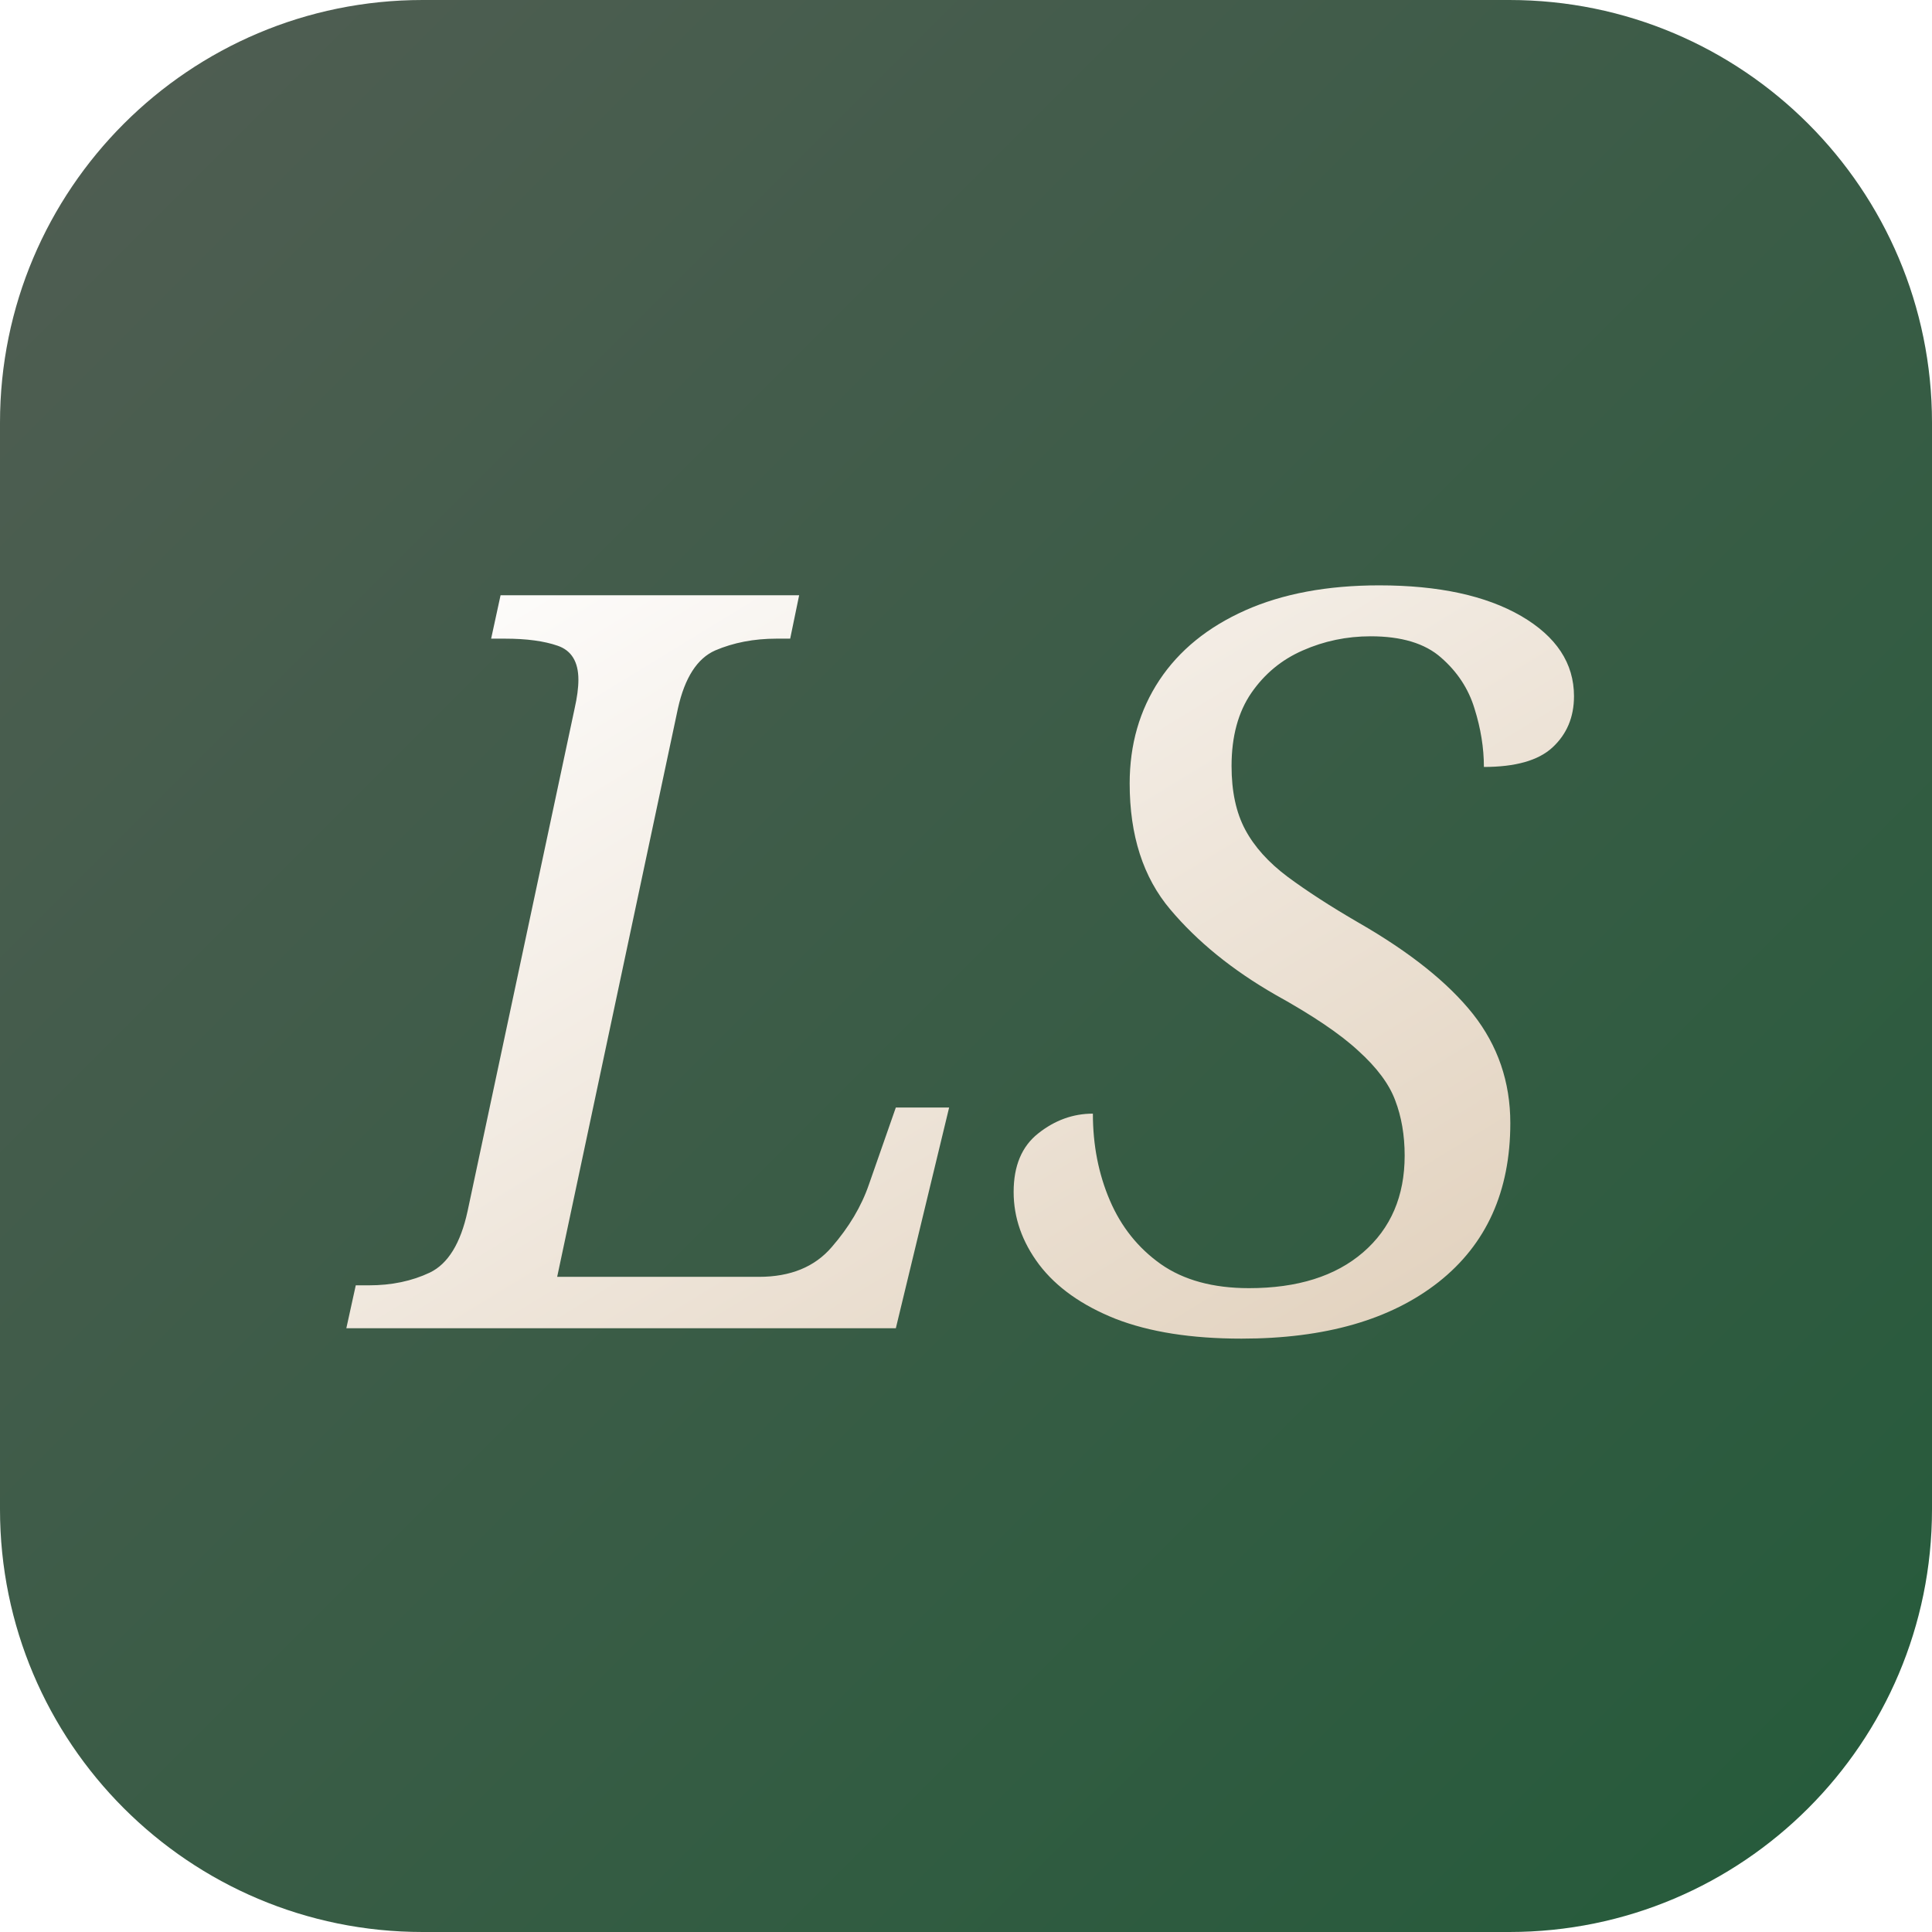
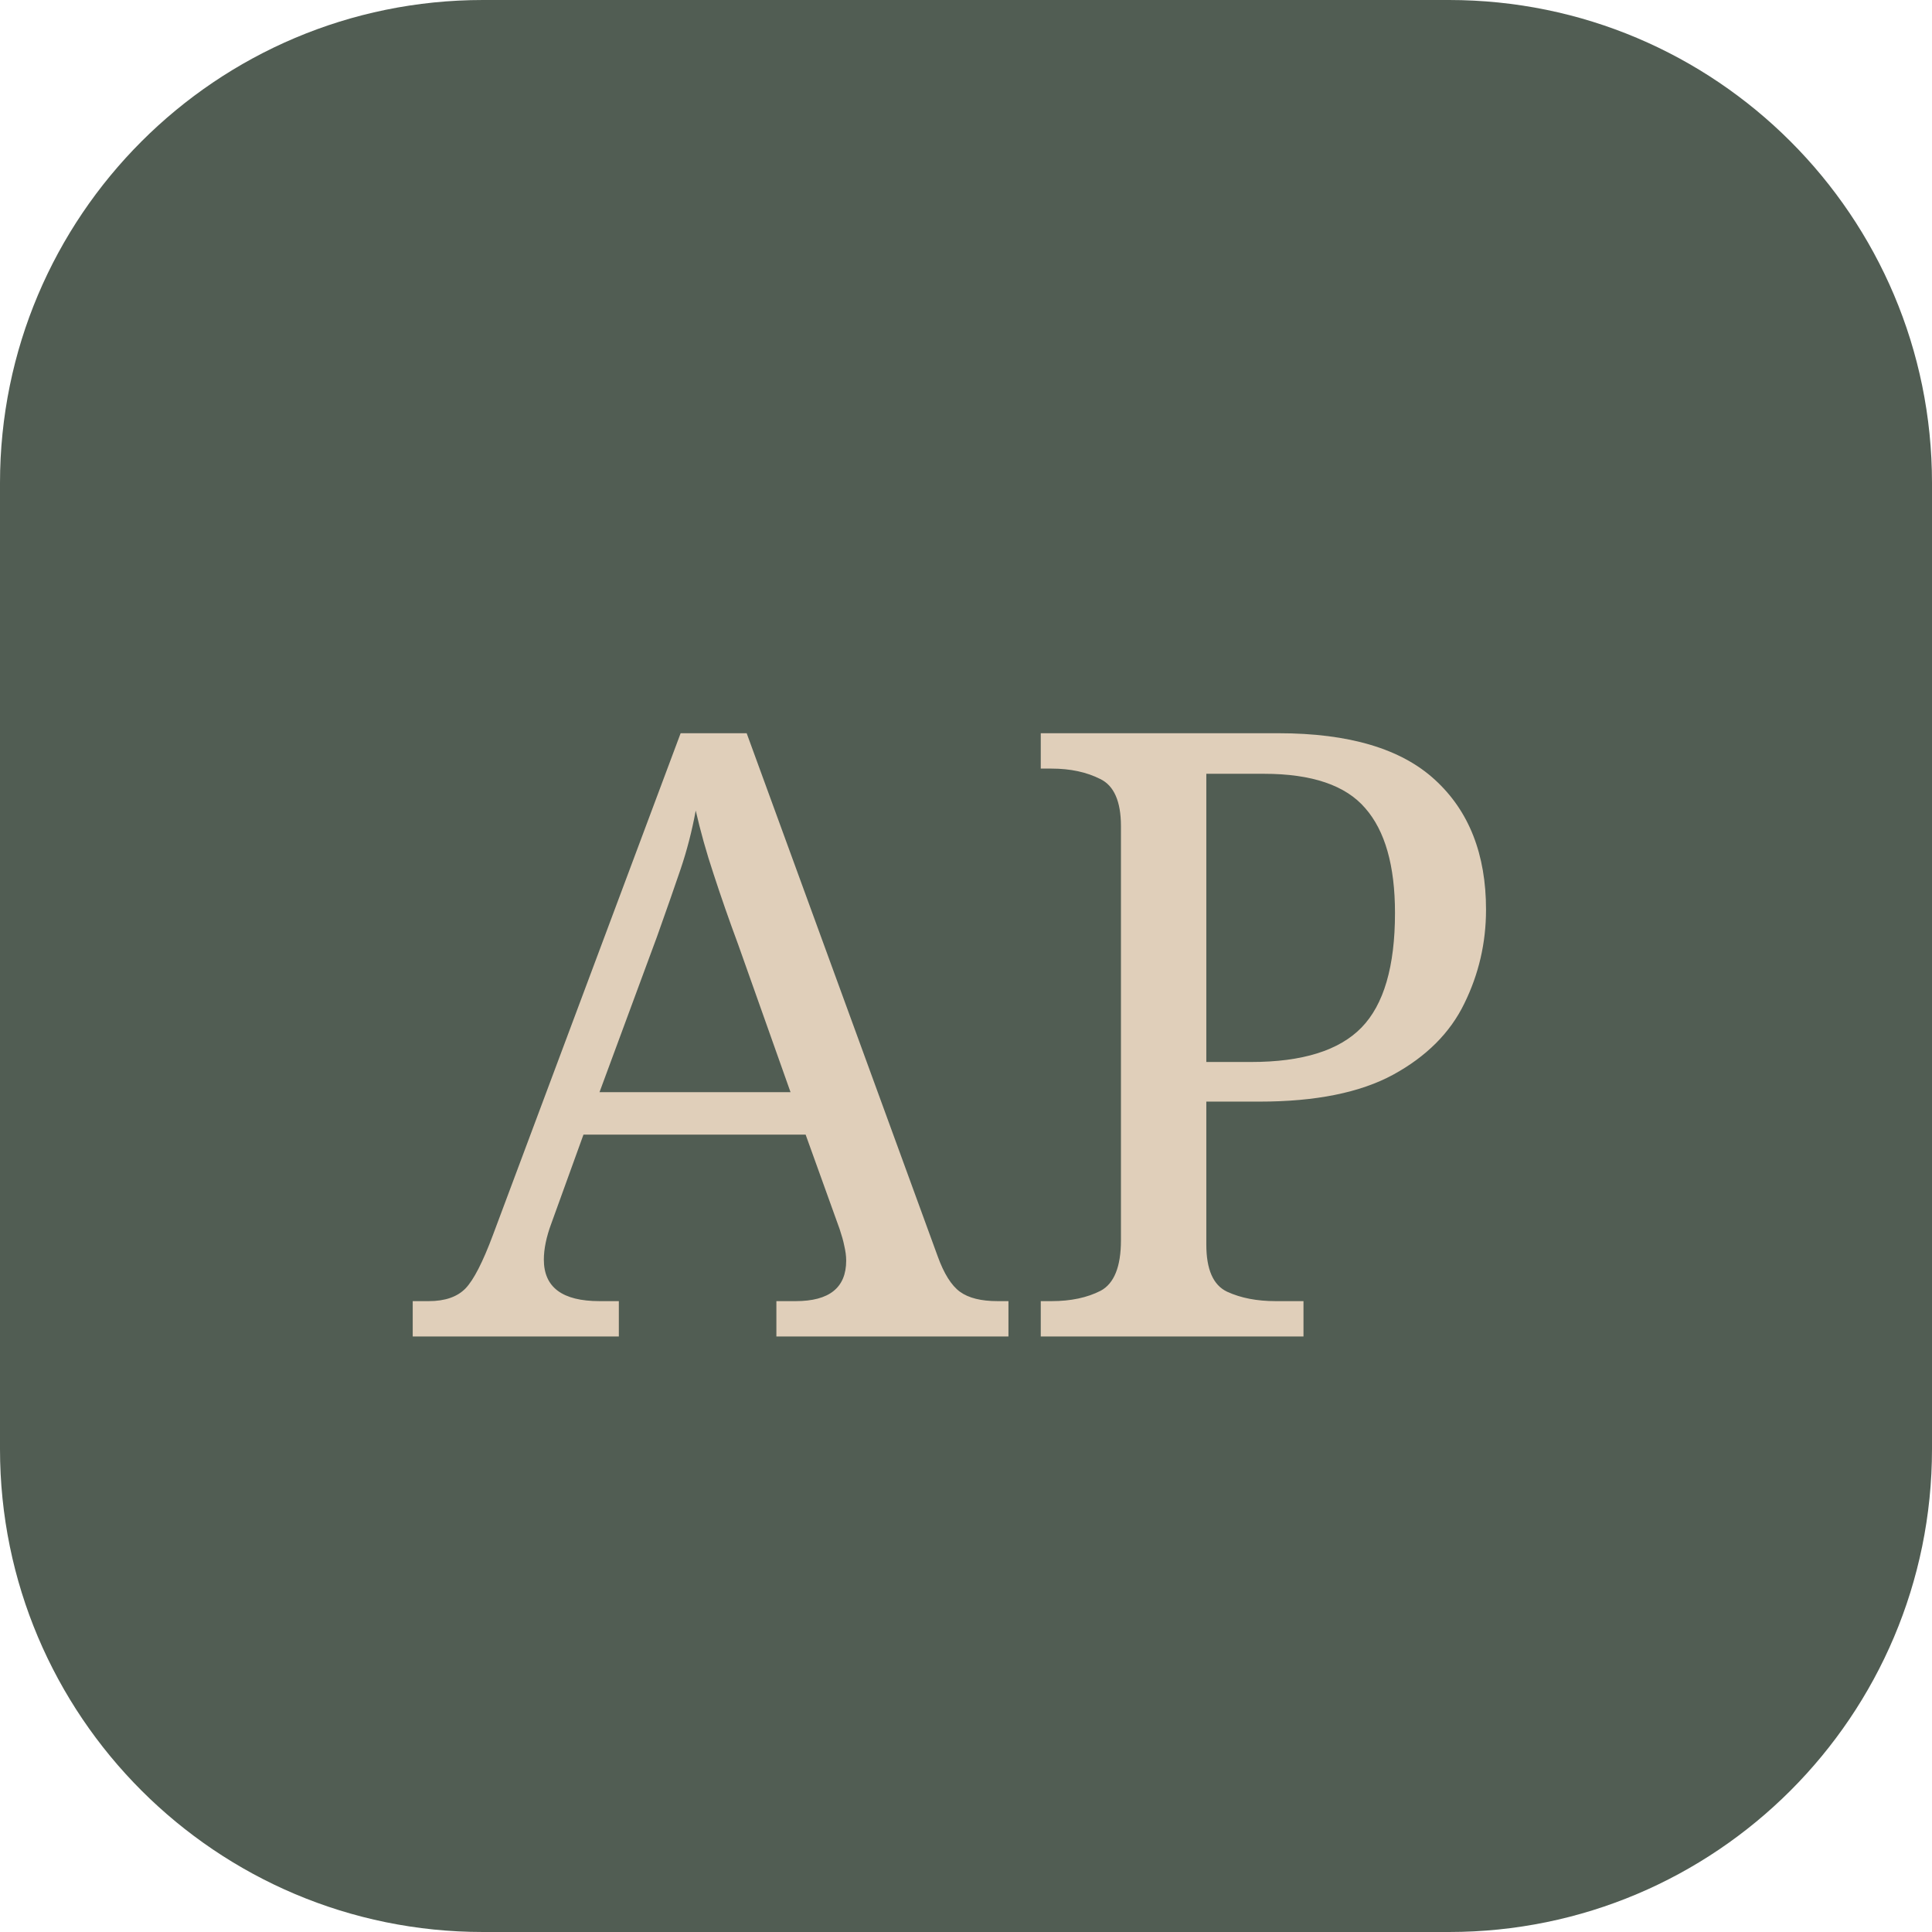
- <svg xmlns="http://www.w3.org/2000/svg" viewBox="0 0 64 64" width="64" height="64">
+ <svg xmlns="http://www.w3.org/2000/svg" viewBox="0 0 64 64">
  <defs>
-     <linearGradient id="favGrad" x1="0%" y1="0%" x2="100%" y2="100%">
-       <stop offset="0%" stop-color="#515d53" />
-       <stop offset="100%" stop-color="#245B3A" />
-     </linearGradient>
-     <linearGradient id="textGrad" x1="0%" y1="0%" x2="100%" y2="100%">
-       <stop offset="0%" stop-color="#ffffff" />
-       <stop offset="100%" stop-color="#e0cfba" />
-     </linearGradient>
+     <style>
+       .bg { fill: #515d53; }
+       .initials { font-family: 'Newsreader', Georgia, serif; font-size: 28px; font-weight: 400; fill: #e0cfba; }
+     </style>
  </defs>
-   <rect width="64" height="64" rx="14" fill="url(#favGrad)" />
-   <text x="32" y="44" font-family="'Newsreader', Georgia, serif" font-style="italic" font-size="34" font-weight="500" fill="url(#textGrad)" text-anchor="middle">LS</text>
+   <rect width="64" height="64" rx="16" class="bg" />
+   <text x="50%" y="54%" text-anchor="middle" dominant-baseline="middle" class="initials">AP</text>
</svg>
